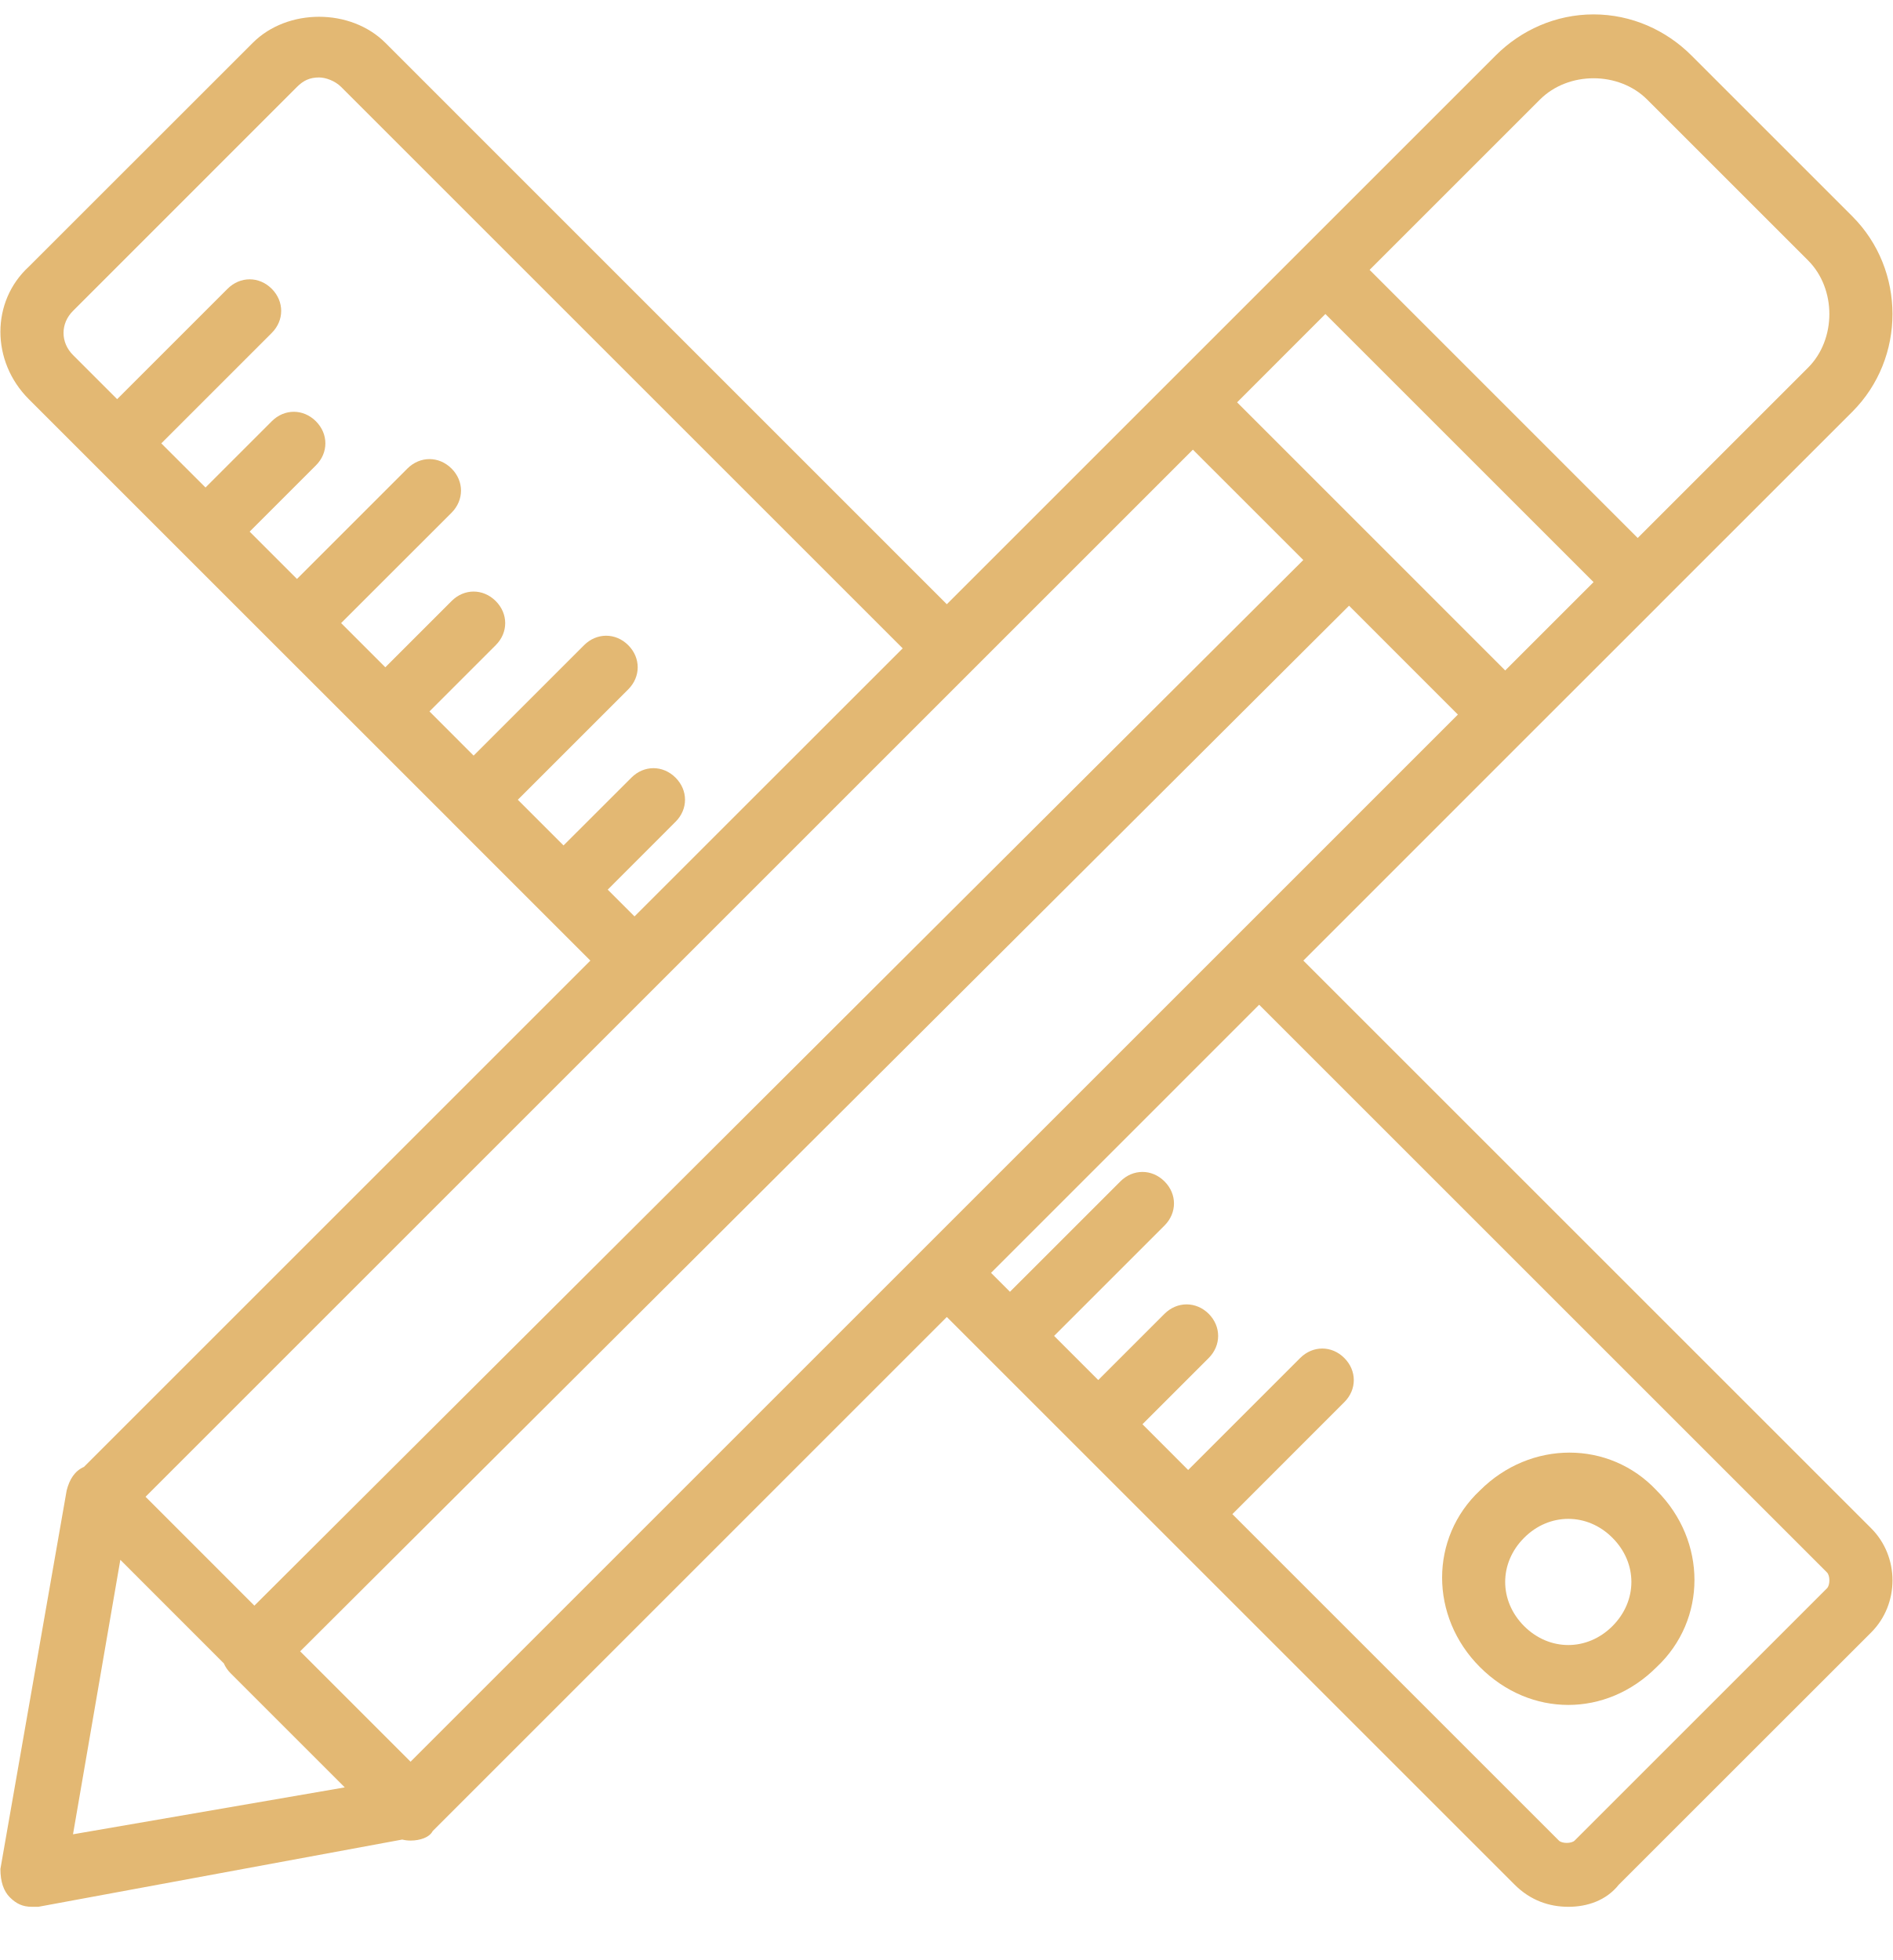
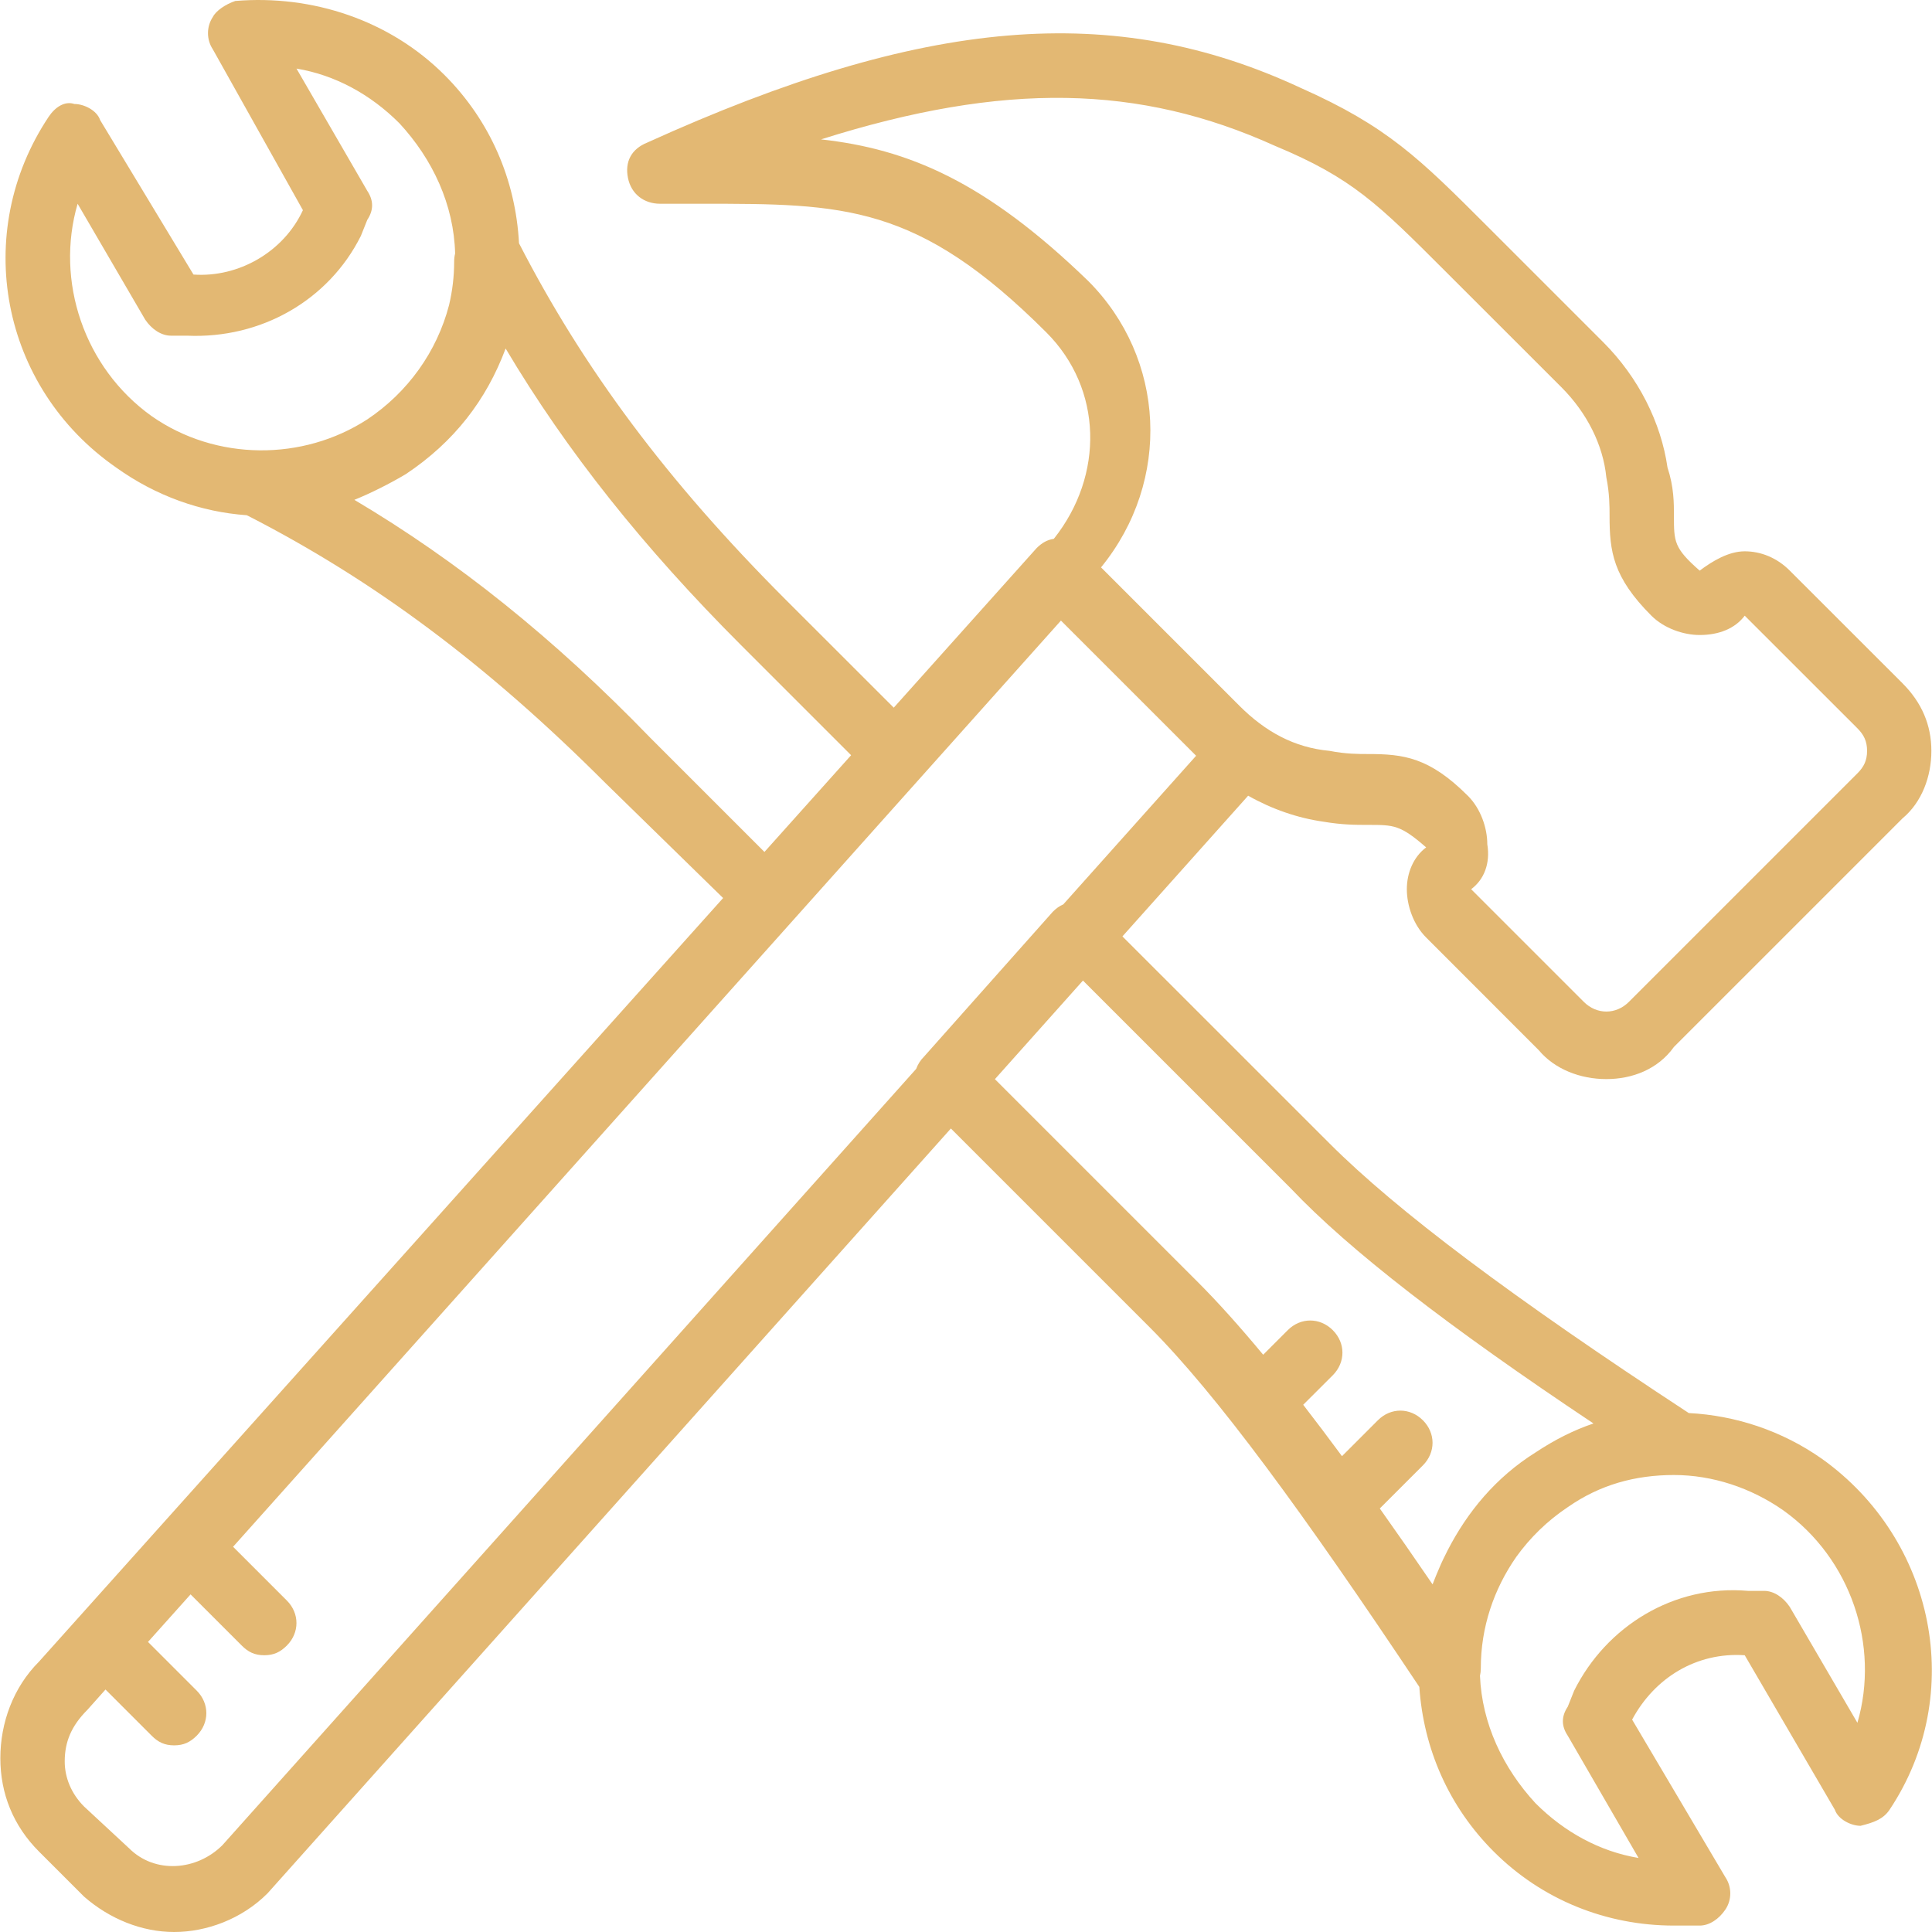
- <svg xmlns="http://www.w3.org/2000/svg" width="28" height="29" viewBox="0 0 28 29" fill="none">
-   <path d="M21.892 22.053C21.146 22.753 21.146 23.92 21.892 24.666C22.266 25.04 22.732 25.226 23.199 25.226C23.666 25.226 24.132 25.04 24.506 24.666C25.252 23.966 25.252 22.8 24.506 22.053C23.806 21.306 22.639 21.306 21.892 22.053ZM23.852 24.06C23.479 24.433 22.919 24.433 22.546 24.06C22.172 23.686 22.172 23.126 22.546 22.753C22.732 22.566 22.966 22.473 23.199 22.473C23.433 22.473 23.666 22.566 23.852 22.753C24.226 23.126 24.226 23.686 23.852 24.06Z" fill="#E3B873" />
-   <path d="M27.68 22.613L19.28 14.213L22.593 10.899L22.593 10.899L24.553 8.94L24.553 8.939L27.4 6.093C28.193 5.3 28.193 3.993 27.4 3.2L25.02 0.82C24.646 0.446 24.133 0.213 23.573 0.213C23.013 0.213 22.5 0.446 22.126 0.82L19.28 3.666L17.32 5.626L14.006 8.94L5.7 0.633C5.186 0.12 4.253 0.12 3.74 0.633L0.426 3.946C-0.134 4.46 -0.134 5.346 0.426 5.906L1.406 6.886L4.066 9.546L6.68 12.159C6.68 12.159 6.68 12.159 6.68 12.16L8.733 14.213L1.242 21.704C1.102 21.766 1.027 21.892 0.986 22.053L0.006 27.653C0.006 27.84 0.053 27.98 0.146 28.073C0.24 28.166 0.333 28.213 0.473 28.213C0.52 28.213 0.52 28.213 0.566 28.213L5.95 27.218C5.987 27.227 6.027 27.233 6.073 27.233C6.213 27.233 6.353 27.186 6.4 27.093L14.006 19.486L14.613 20.093C14.613 20.093 14.613 20.093 14.613 20.093L14.613 20.093L15.92 21.4C15.92 21.4 15.92 21.4 15.92 21.4L15.92 21.4L22.406 27.886C22.64 28.12 22.92 28.213 23.2 28.213C23.48 28.213 23.76 28.12 23.946 27.886L27.68 24.153C28.1 23.733 28.1 23.033 27.68 22.613ZM6.073 26.066L4.44 24.433L19.956 8.962L21.566 10.573L6.073 26.066ZM22.78 1.473C23.2 1.053 23.946 1.053 24.366 1.473L26.746 3.853C27.166 4.273 27.166 5.02 26.746 5.44L24.226 7.96L20.26 3.993L22.78 1.473ZM19.606 4.646L21.59 6.63L23.573 8.613L22.266 9.92L18.3 5.953L19.606 4.646ZM8.99 13.163L9.993 12.159C10.18 11.973 10.18 11.693 9.993 11.506C9.806 11.319 9.526 11.319 9.34 11.506L8.336 12.509L7.66 11.833L9.293 10.2C9.48 10.013 9.48 9.733 9.293 9.546C9.106 9.359 8.826 9.36 8.64 9.546L7.006 11.18L6.353 10.526L7.333 9.546C7.52 9.36 7.52 9.08 7.333 8.893C7.146 8.706 6.866 8.706 6.68 8.893L5.7 9.873L5.046 9.219L6.68 7.586C6.866 7.399 6.866 7.119 6.68 6.933C6.493 6.746 6.213 6.746 6.026 6.933L4.393 8.566L3.693 7.866L4.673 6.886C4.86 6.7 4.86 6.42 4.673 6.233C4.486 6.046 4.206 6.046 4.02 6.233L3.04 7.213L2.386 6.56L4.02 4.926C4.206 4.74 4.206 4.46 4.02 4.273C3.833 4.086 3.553 4.086 3.366 4.273L1.733 5.906L1.08 5.253C0.893 5.066 0.893 4.786 1.08 4.6L4.393 1.286C4.486 1.193 4.58 1.146 4.72 1.146C4.813 1.146 4.953 1.193 5.046 1.286L13.353 9.593L9.386 13.559L8.99 13.163ZM17.646 6.653L19.279 8.286L3.763 23.757L2.153 22.146L17.646 6.653ZM1.78 23.079L3.311 24.611C3.334 24.664 3.368 24.715 3.413 24.759L5.1 26.446L1.08 27.14L1.78 23.079ZM27.026 23.5L23.293 27.233C23.246 27.279 23.106 27.279 23.06 27.233L18.23 22.403L19.886 20.746C20.073 20.56 20.073 20.28 19.886 20.093C19.7 19.906 19.42 19.906 19.233 20.093L17.576 21.75L16.9 21.073L17.88 20.093C18.066 19.906 18.066 19.626 17.88 19.439C17.693 19.253 17.413 19.253 17.226 19.439L16.246 20.419L15.593 19.766L17.226 18.133C17.413 17.946 17.413 17.666 17.226 17.48C17.04 17.293 16.76 17.293 16.573 17.48L14.94 19.113L14.66 18.833L18.626 14.866L27.026 23.266C27.073 23.313 27.073 23.453 27.026 23.5Z" fill="#E3B873" />
+ <svg xmlns="http://www.w3.org/2000/svg" width="28" height="28" viewBox="0 0 28 28" fill="none">
+   <path d="M26.406 21.143C25.824 20.734 25.153 20.514 24.475 20.479C21.92 18.805 20.246 17.549 19.269 16.572L16.267 13.571L18.089 11.532C18.434 11.727 18.805 11.855 19.176 11.908C19.456 11.955 19.642 11.955 19.829 11.955C20.202 11.955 20.295 11.955 20.669 12.281C20.482 12.421 20.389 12.654 20.389 12.887C20.389 13.121 20.482 13.401 20.669 13.587L22.301 15.22C22.534 15.499 22.907 15.639 23.28 15.639C23.654 15.639 24.027 15.499 24.26 15.173L27.572 11.861C27.852 11.628 27.991 11.255 27.991 10.882C27.991 10.509 27.852 10.182 27.572 9.902L25.939 8.27C25.753 8.083 25.519 7.99 25.286 7.99C25.053 7.99 24.82 8.13 24.633 8.27C24.26 7.943 24.26 7.85 24.26 7.477C24.26 7.29 24.26 7.057 24.167 6.777C24.073 6.124 23.747 5.471 23.234 4.958L21.555 3.279C20.575 2.299 20.109 1.833 18.849 1.273C16.144 0.014 13.392 0.247 9.381 2.066C9.148 2.16 9.054 2.346 9.101 2.579C9.148 2.813 9.334 2.953 9.567 2.953H10.174C12.226 2.953 13.299 2.953 15.165 4.818C15.981 5.635 16.005 6.888 15.273 7.809C15.174 7.824 15.099 7.869 15.024 7.943L12.953 10.256L11.386 8.69C9.665 6.968 8.454 5.339 7.522 3.526C7.473 2.608 7.105 1.75 6.442 1.087C5.649 0.294 4.53 -0.079 3.41 0.014C3.271 0.061 3.131 0.154 3.084 0.247C2.991 0.387 2.991 0.574 3.084 0.714L4.39 3.046C4.11 3.652 3.457 4.025 2.804 3.979L1.451 1.74C1.405 1.6 1.218 1.507 1.078 1.507C0.938 1.46 0.798 1.553 0.705 1.693C-0.414 3.372 0.005 5.611 1.685 6.777C2.263 7.19 2.915 7.42 3.575 7.467C3.582 7.471 3.589 7.474 3.597 7.477C5.416 8.41 7.049 9.622 8.774 11.348L10.48 13.015L0.565 24.082C0.192 24.455 0.005 24.968 0.005 25.481C0.005 25.994 0.192 26.461 0.565 26.834L1.218 27.487C1.591 27.813 2.058 28 2.524 28C2.991 28 3.504 27.814 3.877 27.44L13.781 16.355L16.657 19.231C17.636 20.21 18.894 21.933 20.57 24.448C20.631 25.346 20.998 26.184 21.648 26.834C22.348 27.534 23.28 27.907 24.26 27.907C24.4 27.907 24.54 27.907 24.633 27.907C24.773 27.907 24.913 27.813 25.006 27.674C25.1 27.534 25.1 27.347 25.006 27.207L23.654 24.922C23.98 24.315 24.587 23.942 25.286 23.989L26.592 26.228C26.639 26.367 26.825 26.461 26.965 26.461C27.152 26.414 27.292 26.367 27.385 26.228C28.505 24.548 28.038 22.309 26.406 21.143ZM15.771 4.072C14.278 2.626 13.159 2.16 11.899 2.02C14.558 1.18 16.517 1.227 18.476 2.113C19.596 2.579 19.969 2.953 20.948 3.932L22.628 5.611C23.001 5.984 23.234 6.451 23.28 6.917C23.327 7.15 23.327 7.337 23.327 7.477C23.327 7.99 23.374 8.363 23.933 8.923C24.12 9.109 24.4 9.203 24.633 9.203C24.913 9.203 25.146 9.109 25.286 8.923L26.919 10.555C27.012 10.649 27.059 10.742 27.059 10.882C27.059 11.022 27.012 11.115 26.919 11.208L23.607 14.52C23.42 14.707 23.141 14.707 22.954 14.52L21.321 12.887C21.508 12.748 21.601 12.514 21.555 12.235C21.555 12.001 21.461 11.721 21.275 11.535C20.715 10.975 20.342 10.928 19.829 10.928C19.689 10.928 19.502 10.928 19.269 10.882C18.756 10.835 18.336 10.602 17.963 10.229L15.957 8.223C16.984 6.964 16.89 5.191 15.771 4.072ZM1.125 2.953L2.104 4.632C2.198 4.772 2.338 4.865 2.478 4.865H2.711C3.784 4.912 4.763 4.352 5.23 3.419L5.323 3.186C5.416 3.046 5.416 2.906 5.323 2.766L4.297 0.994C4.856 1.087 5.37 1.367 5.789 1.787C6.27 2.307 6.578 2.966 6.596 3.674C6.587 3.71 6.582 3.749 6.582 3.792C6.582 4.008 6.556 4.219 6.508 4.422C6.332 5.097 5.91 5.686 5.323 6.078C4.39 6.684 3.131 6.684 2.198 6.031C1.218 5.331 0.798 4.072 1.125 2.953ZM9.427 10.695C8.028 9.249 6.629 8.13 5.136 7.244C5.369 7.15 5.649 7.01 5.882 6.871C6.582 6.404 7.049 5.798 7.328 5.051C8.215 6.544 9.334 7.943 10.733 9.343L12.335 10.945L11.079 12.347L9.427 10.695ZM3.224 26.741C2.851 27.114 2.244 27.16 1.871 26.787L1.218 26.181C1.032 25.994 0.938 25.761 0.938 25.528C0.938 25.248 1.032 25.015 1.265 24.782L1.529 24.486L2.198 25.155C2.291 25.248 2.384 25.295 2.524 25.295C2.664 25.295 2.757 25.248 2.851 25.155C3.037 24.968 3.037 24.688 2.851 24.502L2.145 23.796L2.762 23.107L3.504 23.849C3.597 23.942 3.69 23.989 3.83 23.989C3.97 23.989 4.063 23.942 4.157 23.849C4.343 23.662 4.343 23.382 4.157 23.196L3.378 22.417L15.376 8.994L17.335 10.953L15.41 13.107C15.355 13.13 15.306 13.166 15.258 13.214L13.392 15.313C13.339 15.366 13.301 15.427 13.278 15.491L3.224 26.741ZM14.419 15.64L15.695 14.211L18.709 17.225C19.549 18.112 20.995 19.231 23.094 20.63C22.814 20.724 22.534 20.864 22.254 21.05C21.676 21.412 21.266 21.914 20.98 22.469C20.976 22.477 20.972 22.485 20.968 22.493C20.951 22.526 20.934 22.56 20.918 22.594C20.895 22.642 20.873 22.69 20.853 22.739C20.838 22.772 20.824 22.805 20.811 22.838C20.809 22.843 20.807 22.848 20.805 22.853C20.79 22.889 20.776 22.926 20.762 22.962C20.497 22.574 20.242 22.207 19.997 21.862L20.622 21.237C20.808 21.05 20.808 20.77 20.622 20.584C20.435 20.397 20.155 20.397 19.969 20.584L19.449 21.104C19.255 20.841 19.068 20.593 18.887 20.359L19.316 19.931C19.502 19.744 19.502 19.464 19.316 19.278C19.129 19.091 18.849 19.091 18.663 19.278L18.307 19.634C17.964 19.221 17.648 18.869 17.357 18.578L14.419 15.64ZM26.919 24.968L25.939 23.289C25.846 23.149 25.706 23.056 25.566 23.056H25.333C24.26 22.962 23.28 23.569 22.814 24.502L22.721 24.735C22.627 24.875 22.627 25.015 22.721 25.155L23.747 26.927C23.187 26.834 22.674 26.554 22.254 26.134C21.782 25.623 21.477 24.979 21.449 24.287C21.457 24.253 21.461 24.216 21.461 24.175C21.461 23.584 21.649 23.031 21.976 22.562C22.177 22.283 22.428 22.038 22.721 21.843C23.187 21.517 23.7 21.377 24.26 21.377C24.82 21.377 25.379 21.563 25.846 21.89C26.825 22.589 27.245 23.849 26.919 24.968Z" fill="#E3B873" />
</svg>
